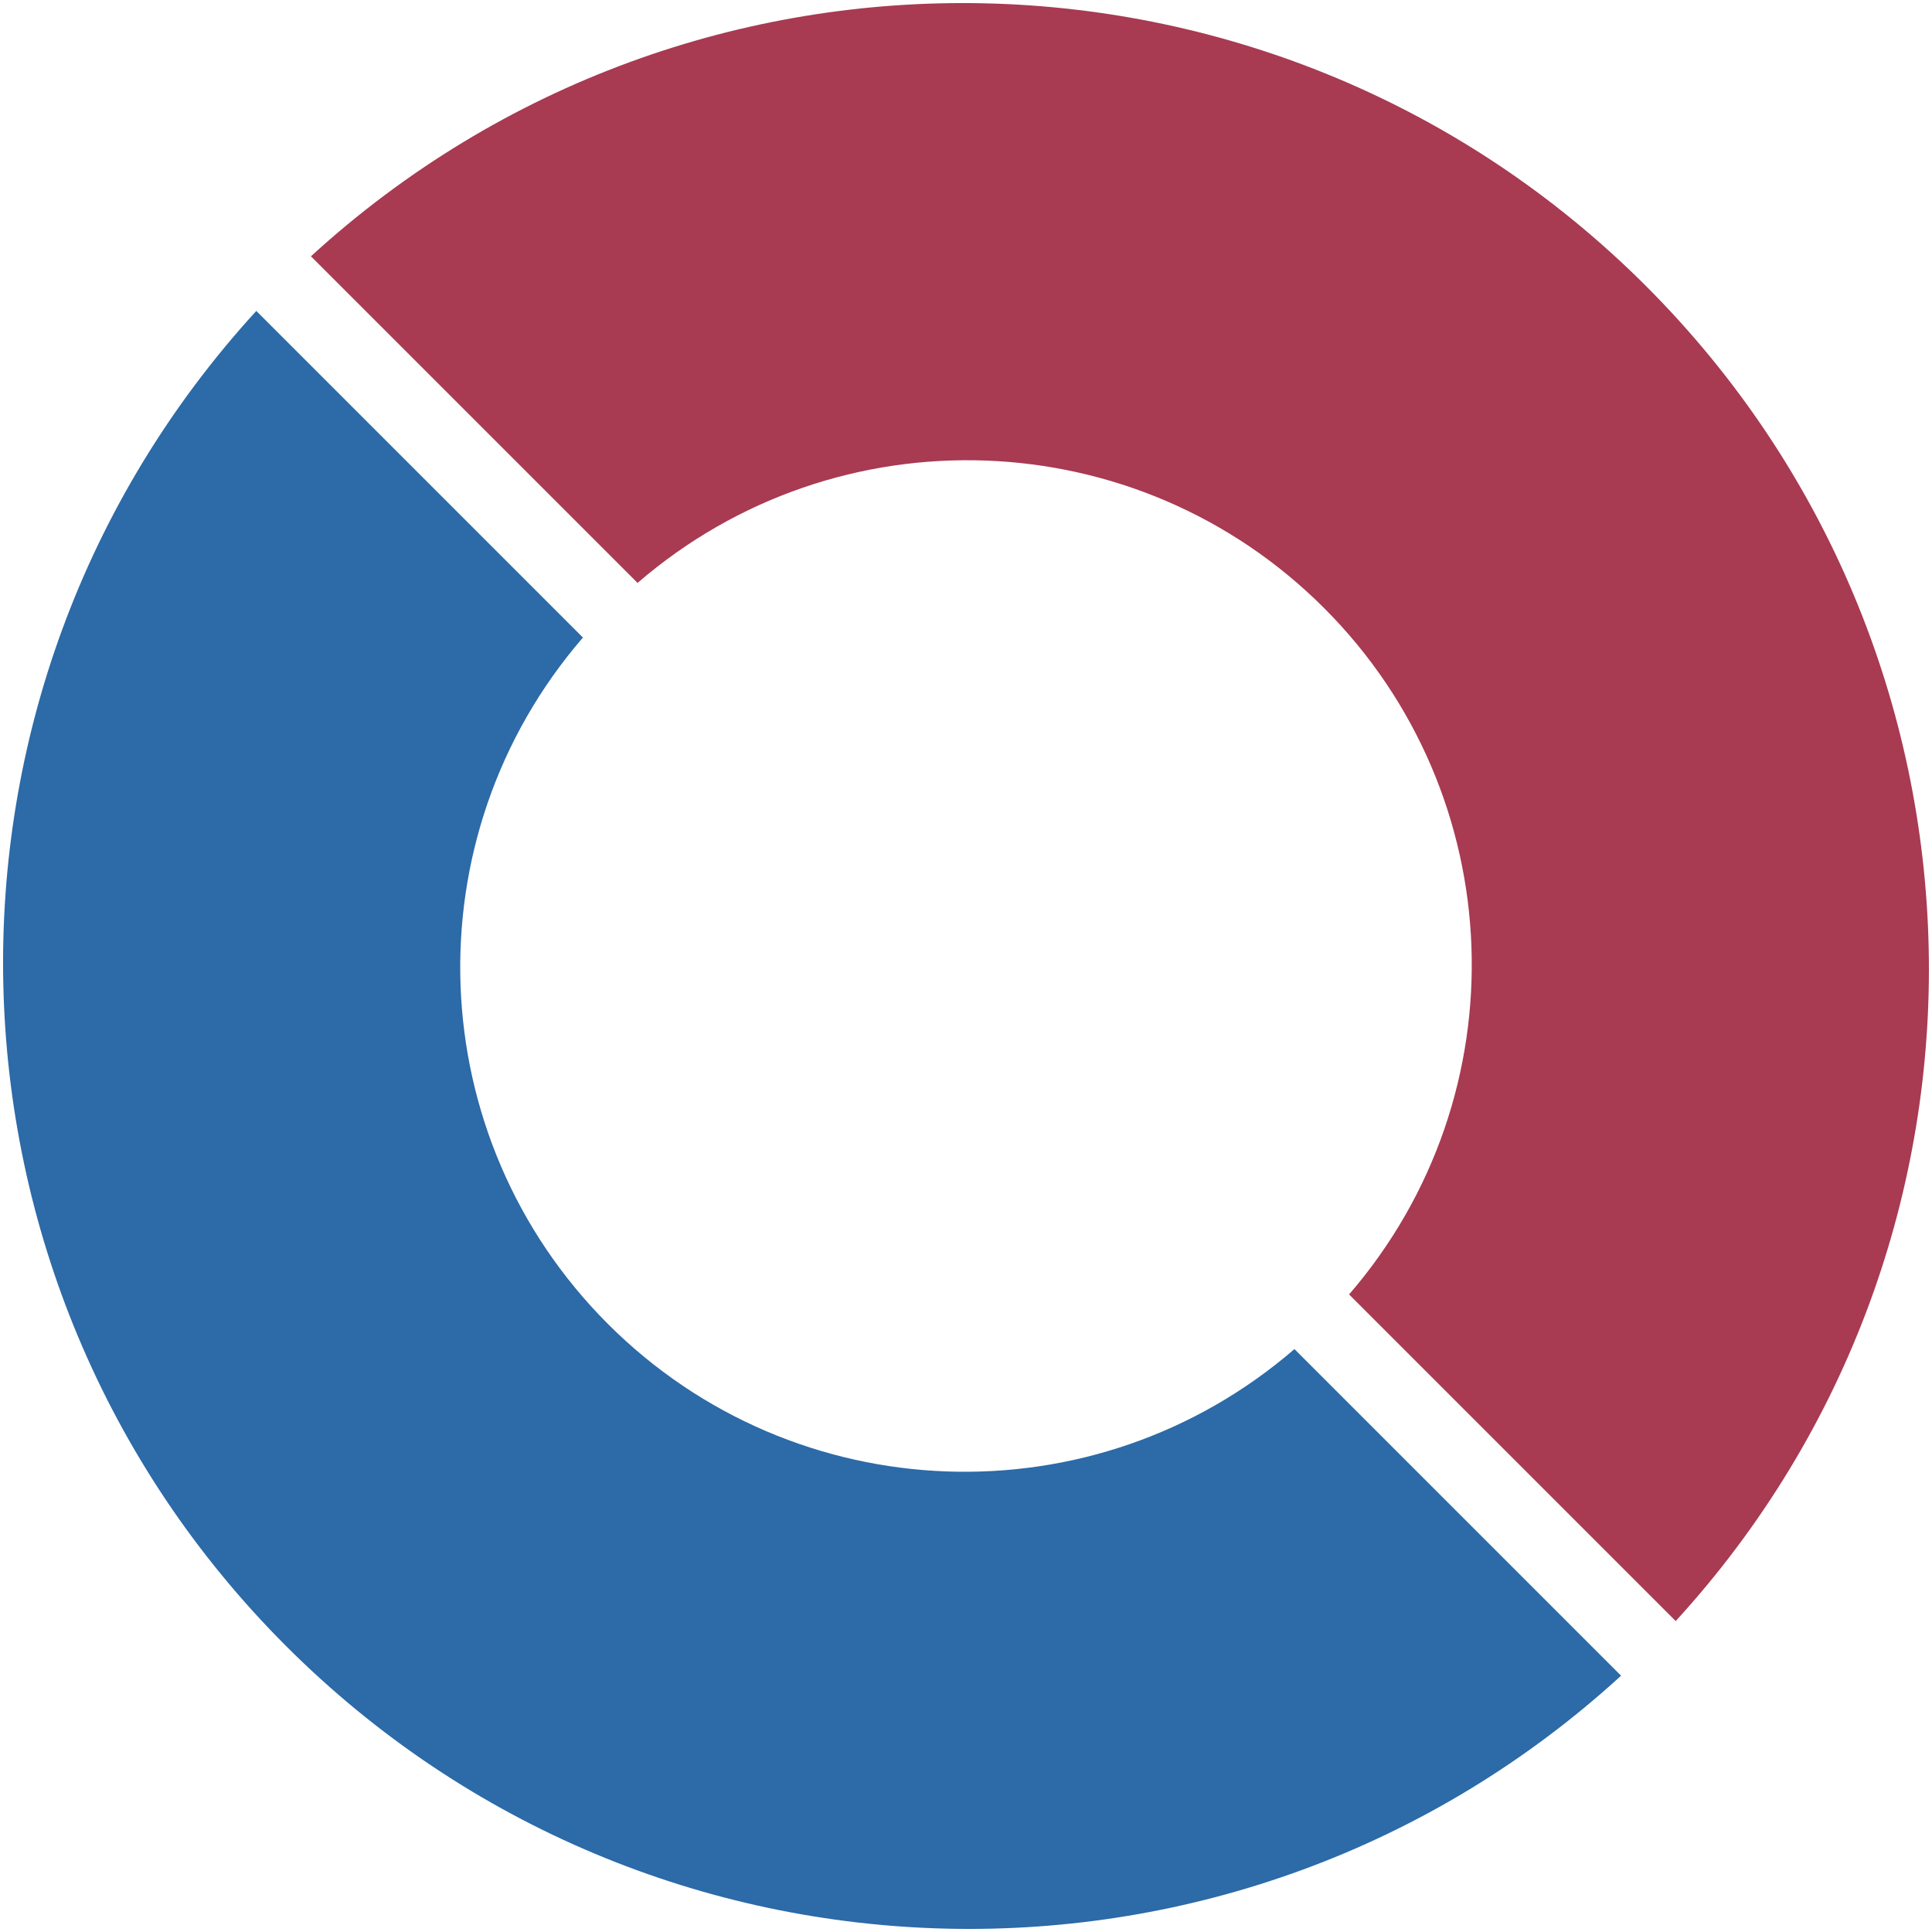
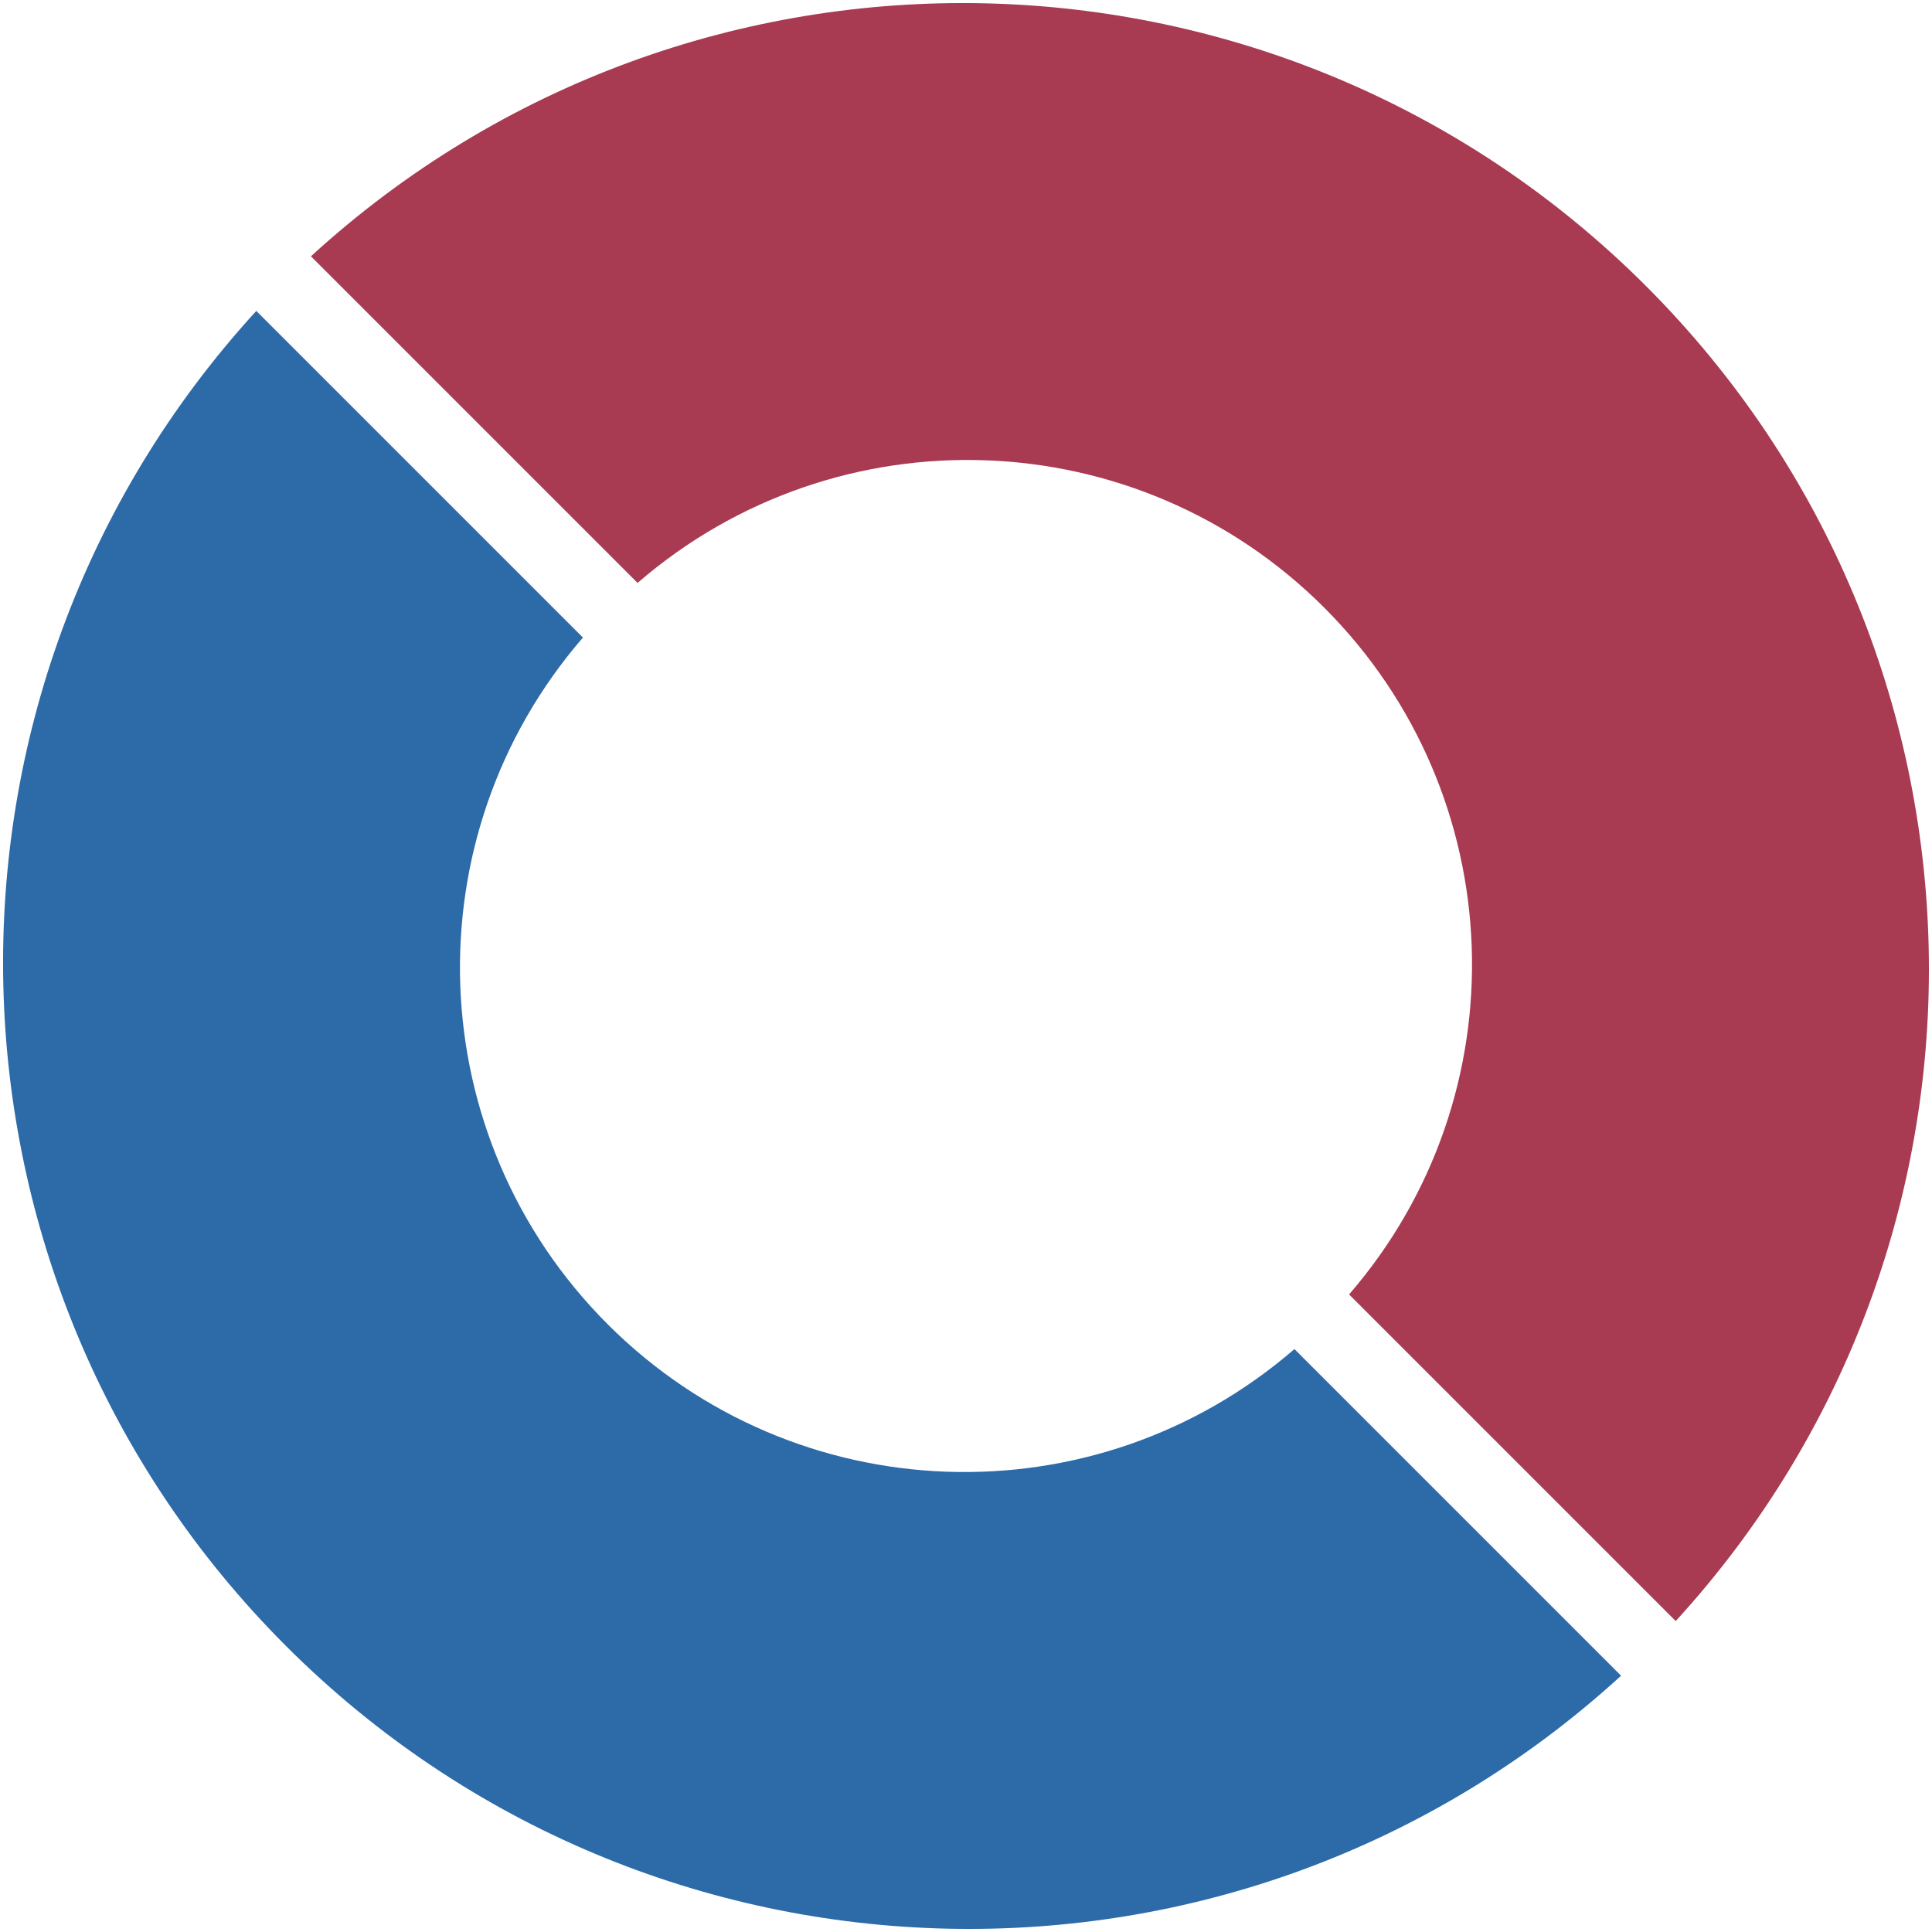
<svg xmlns="http://www.w3.org/2000/svg" viewBox="0.0 0.0 64.0 64.0" width="64" height="64" role="img" aria-label="SO-Arena">
-   <path fill="#2c6aa8" d="M53.70 55.51A32.0 32.0 0 0 1 8.49 10.30L19.31 21.12A16.711 16.711 0 0 0 42.88 44.69Z" />
-   <path fill="#a83a52" d="M10.30 8.49A32.0 32.0 0 0 1 55.51 53.70L44.69 42.88A16.711 16.711 0 0 0 21.12 19.31Z" />
+   <path fill="#2c6aa8" d="M53.70 55.51A32.00 32.00 0 0 1 8.49 10.30L19.31 21.12A16.71 16.71 0 0 0 42.88 44.69Z" />
+   <path fill="#a83a52" d="M10.30 8.49A32.00 32.00 0 0 1 55.51 53.70L44.69 42.88A16.71 16.71 0 0 0 21.12 19.31Z" />
</svg>
